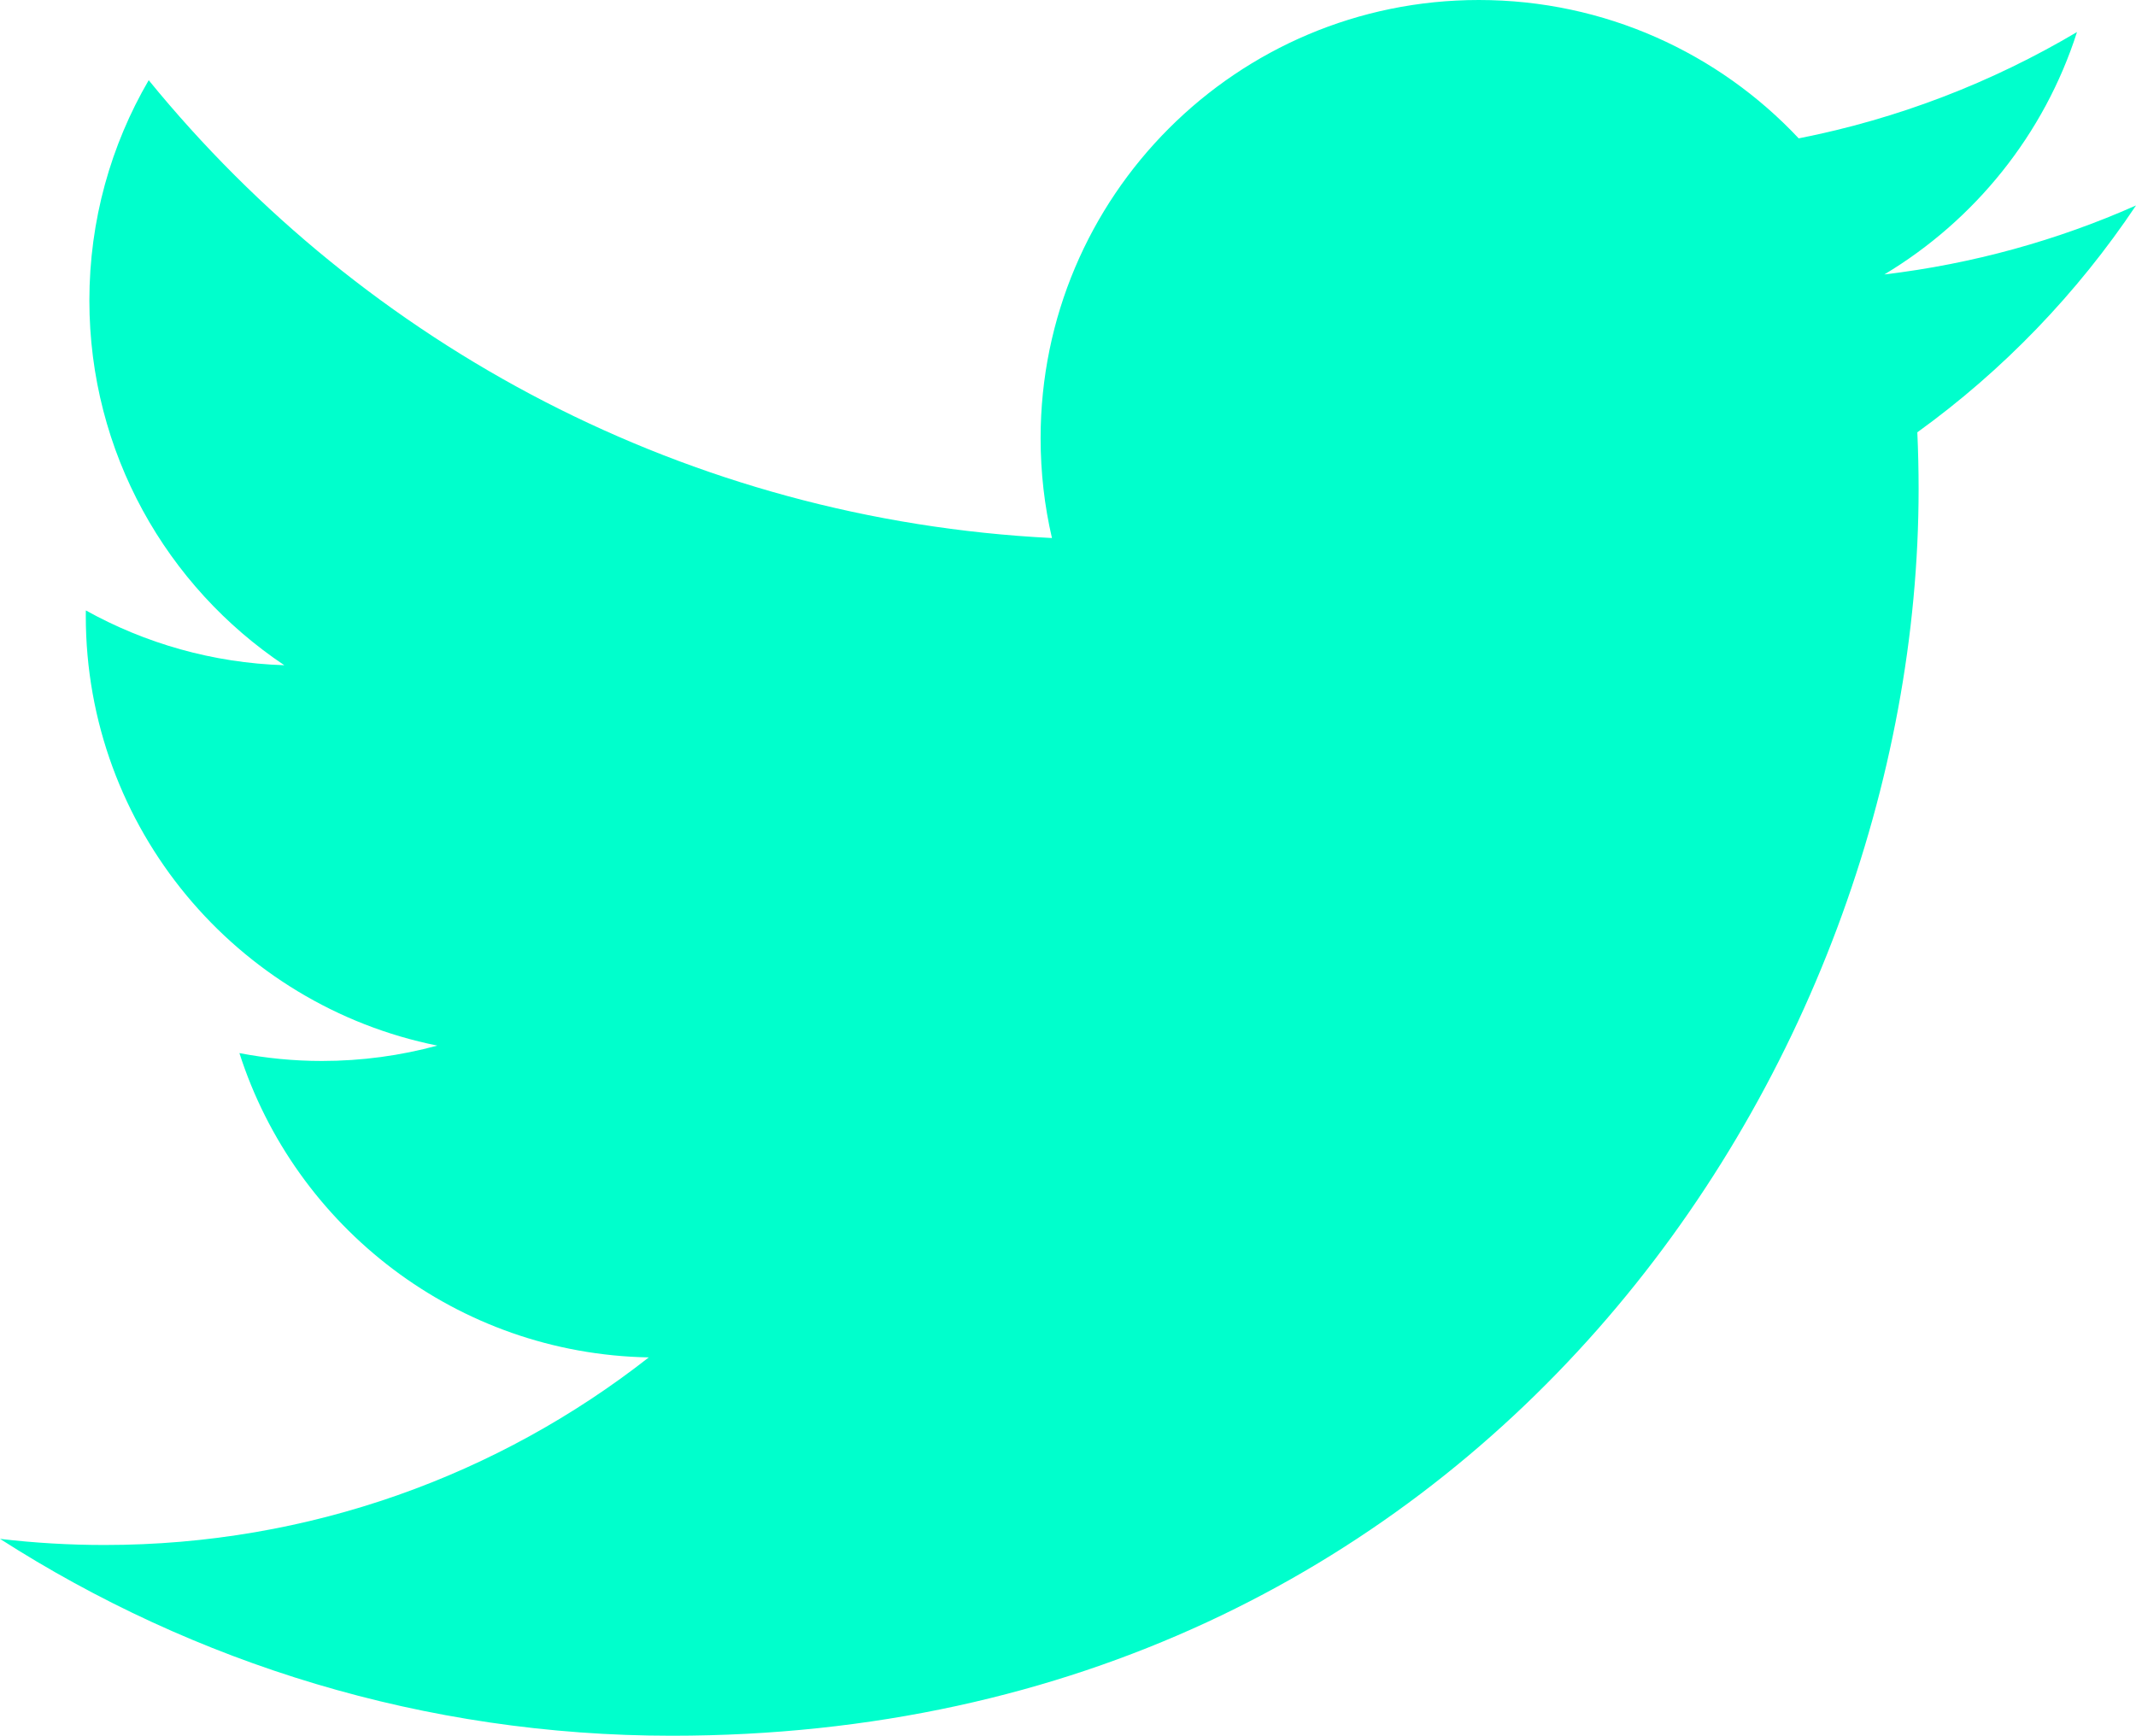
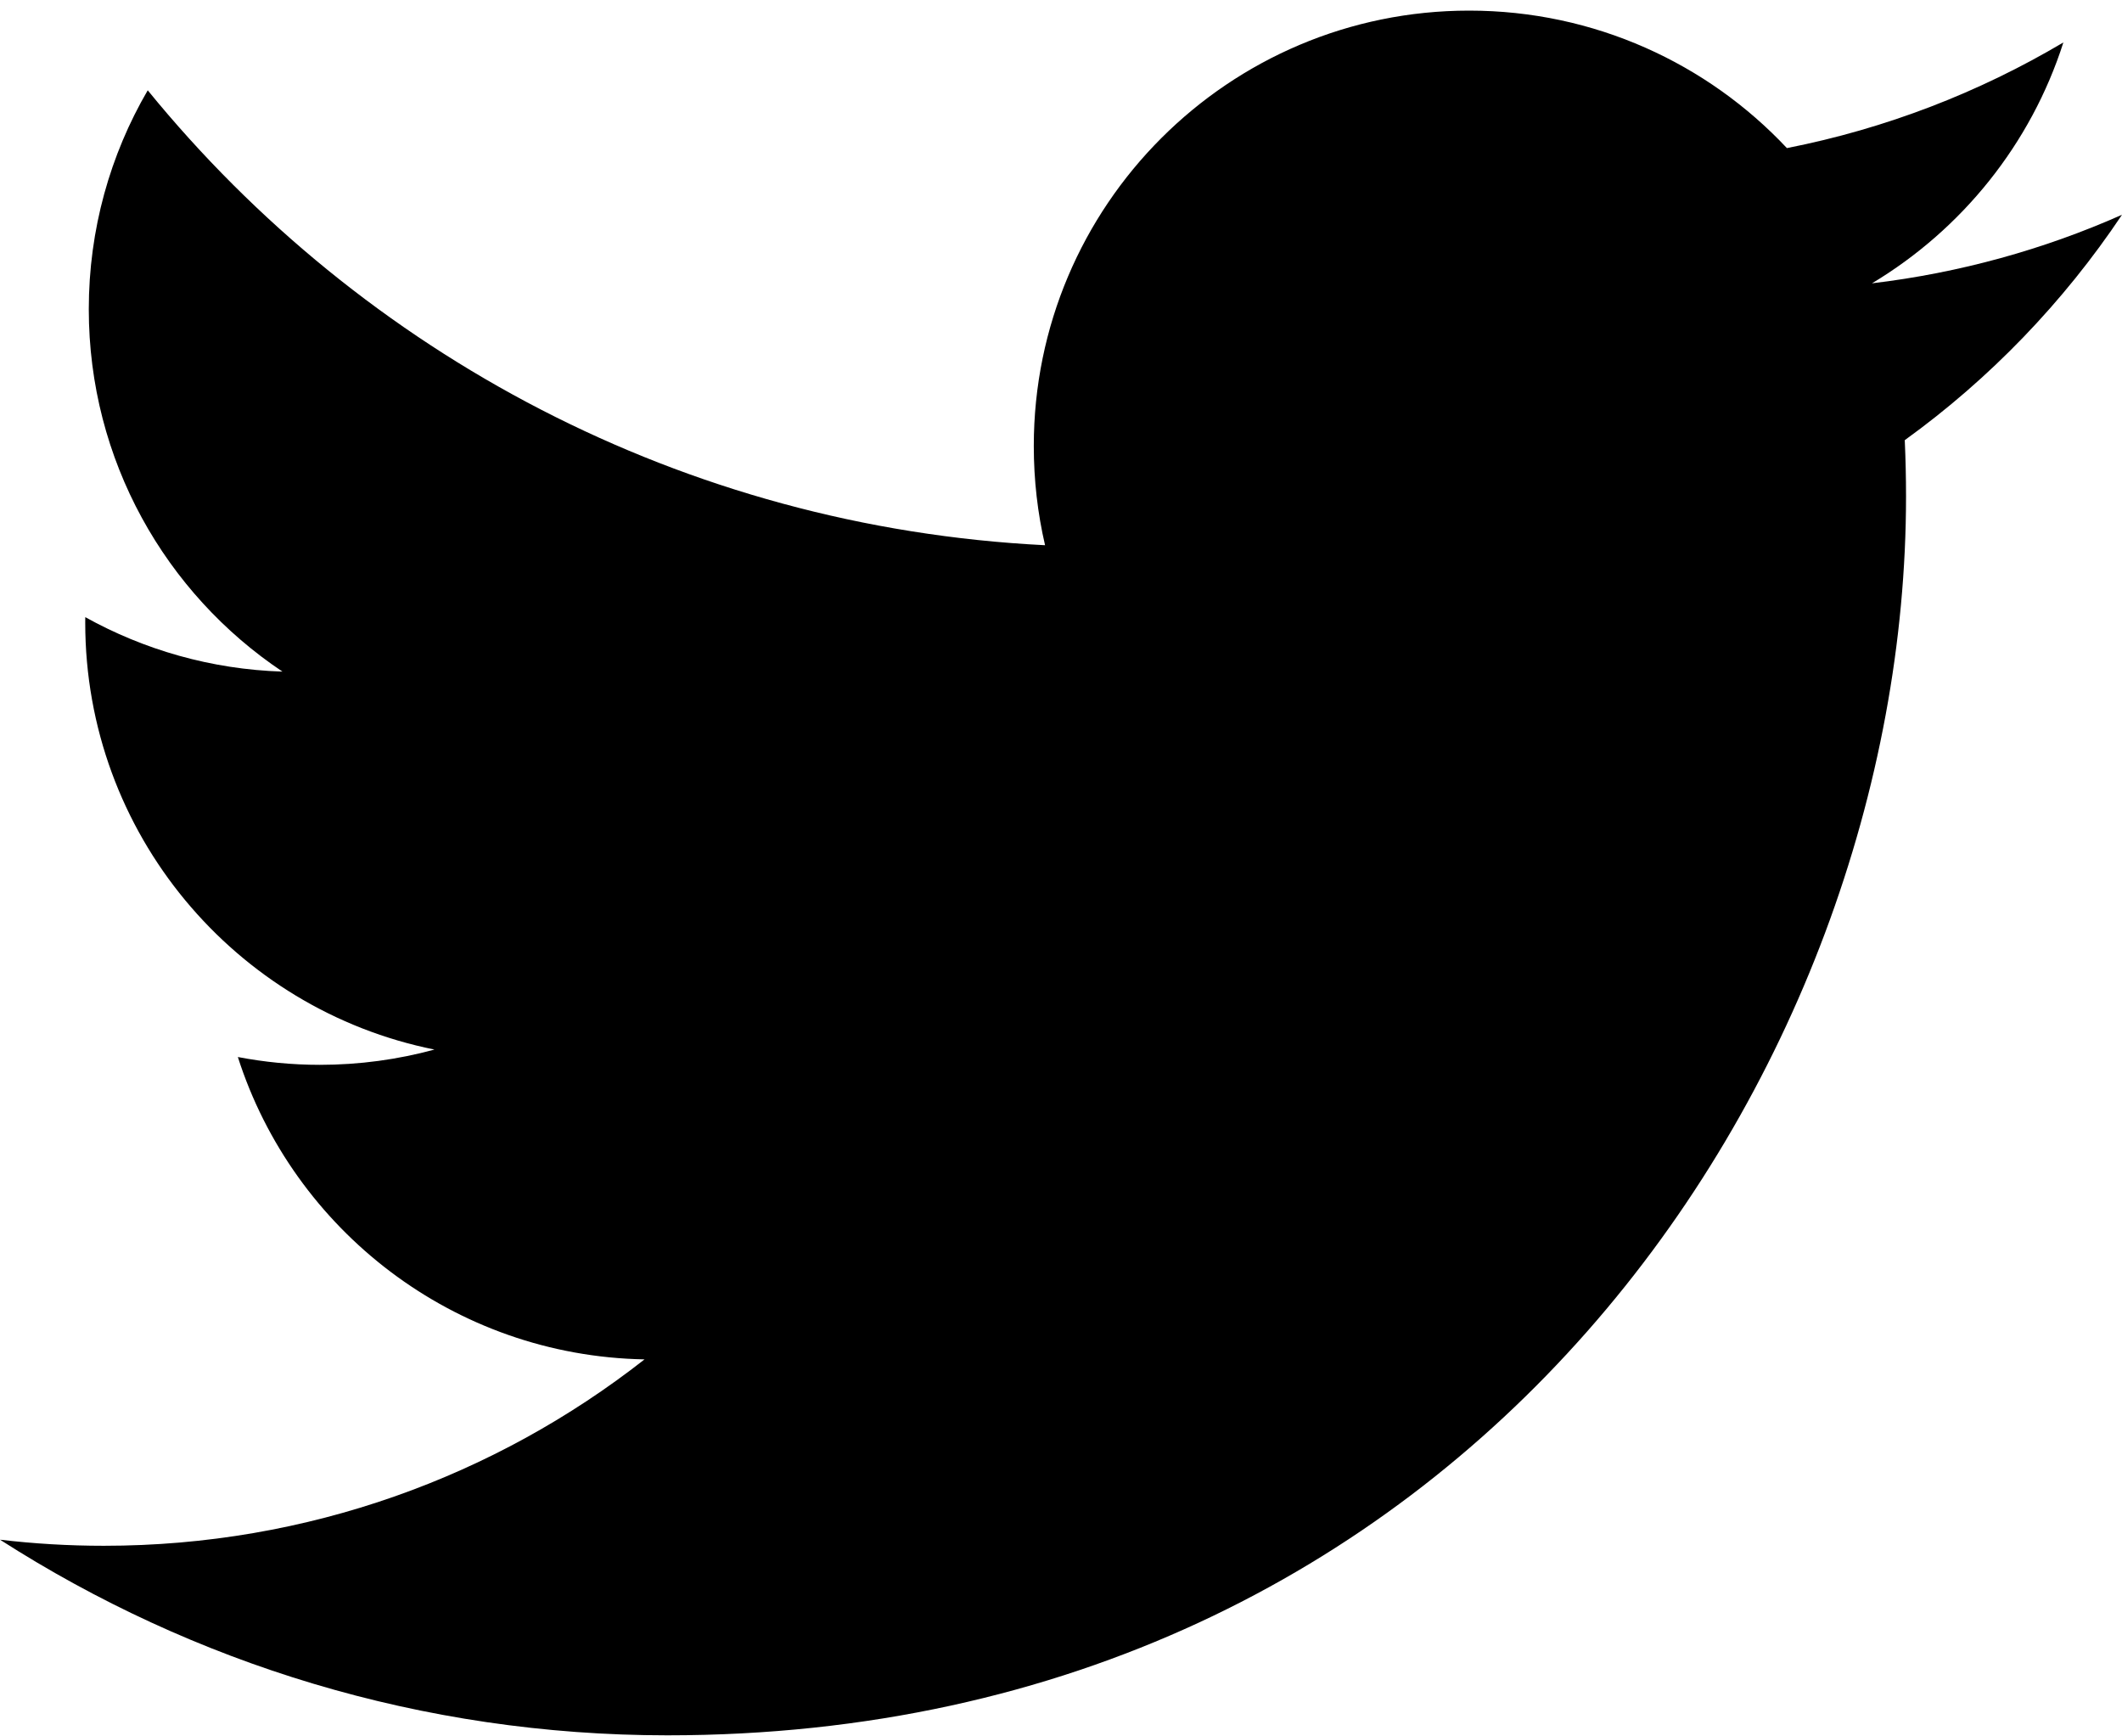
- <svg xmlns="http://www.w3.org/2000/svg" viewbox="0 0 2000 1625.36" width="2000" height="1625.36" version="1.1" id="svg2">
+ <svg xmlns="http://www.w3.org/2000/svg" viewbox="0 0 2000 1625.36" width="2000" height="1635.36" version="1.1" id="svg2">
  <defs id="defs8" />
-   <path d="m 2000,192.4 c -73.58,32.64 -152.67,54.69 -235.66,64.61 84.7,-50.78 149.77,-131.19 180.41,-227.01 -79.29,47.03 -167.1,81.17 -260.57,99.57 C 1609.34,49.82 1502.7,0 1384.68,0 c -226.6,0 -410.328,183.71 -410.328,410.31 0,32.16 3.628,63.48 10.625,93.51 -341.016,-17.11 -643.368,-180.47 -845.739,-428.72 -35.324,60.6 -55.558,131.09 -55.558,206.29 0,142.36 72.437,267.95 182.543,341.53 -67.262,-2.13 -130.535,-20.59 -185.852,-51.32 -0.039,1.71 -0.039,3.42 -0.039,5.16 0,198.803 141.441,364.635 329.145,402.342 -34.426,9.375 -70.676,14.395 -108.098,14.395 -26.441,0 -52.145,-2.578 -77.203,-7.364 52.215,163.008 203.75,281.649 383.304,284.946 -140.429,110.062 -317.351,175.66 -509.597,175.66 -33.121,0 -65.785,-1.949 -97.883,-5.738 181.586,116.418 397.27,184.359 628.988,184.359 754.732,0 1167.462,-625.238 1167.462,-1167.47 0,-17.79 -0.41,-35.48 -1.2,-53.08 80.18,-57.86 149.74,-130.12 204.75,-212.41" style="fill:#00ffcc" id="path4" />
+   <path d="m 2000,202.4 c -73.58,32.64 -152.67,54.69 -235.66,64.61 84.7,-50.78 149.77,-131.19 180.41,-227.01 -79.29,47.03 -167.1,81.17 -260.57,99.57 -74.84,-79.75 -181.48,-129.57 -299.5,-129.57 -226.6,0 -410.328,183.71 -410.328,410.31 0,32.16 3.628,63.48 10.625,93.51 C 643.961,496.71 341.609,333.35 139.238,85.1 103.914,145.7 83.68,216.19 83.68,291.39 c 0,142.36 72.437,267.95 182.543,341.53 -67.262,-2.13 -130.535,-20.59 -185.852,-51.32 -0.039,1.71 -0.039,3.42 -0.039,5.16 0,198.803 141.441,364.635 329.145,402.342 -34.426,9.375 -70.676,14.395 -108.098,14.395 -26.441,0 -52.145,-2.578 -77.203,-7.364 52.215,163.008 203.75,281.649 383.304,284.946 -140.429,110.062 -317.351,175.66 -509.597,175.66 -33.121,0 -65.785,-1.949 -97.883,-5.738 181.586,116.418 397.27,184.359 628.988,184.359 754.732,0 1167.462,-625.238 1167.462,-1167.47 0,-17.79 -0.41,-35.48 -1.2,-53.08 80.18,-57.86 149.74,-130.12 204.75,-212.41" style="fill:#000000;fill-opacity:1" id="path4" />
</svg>
